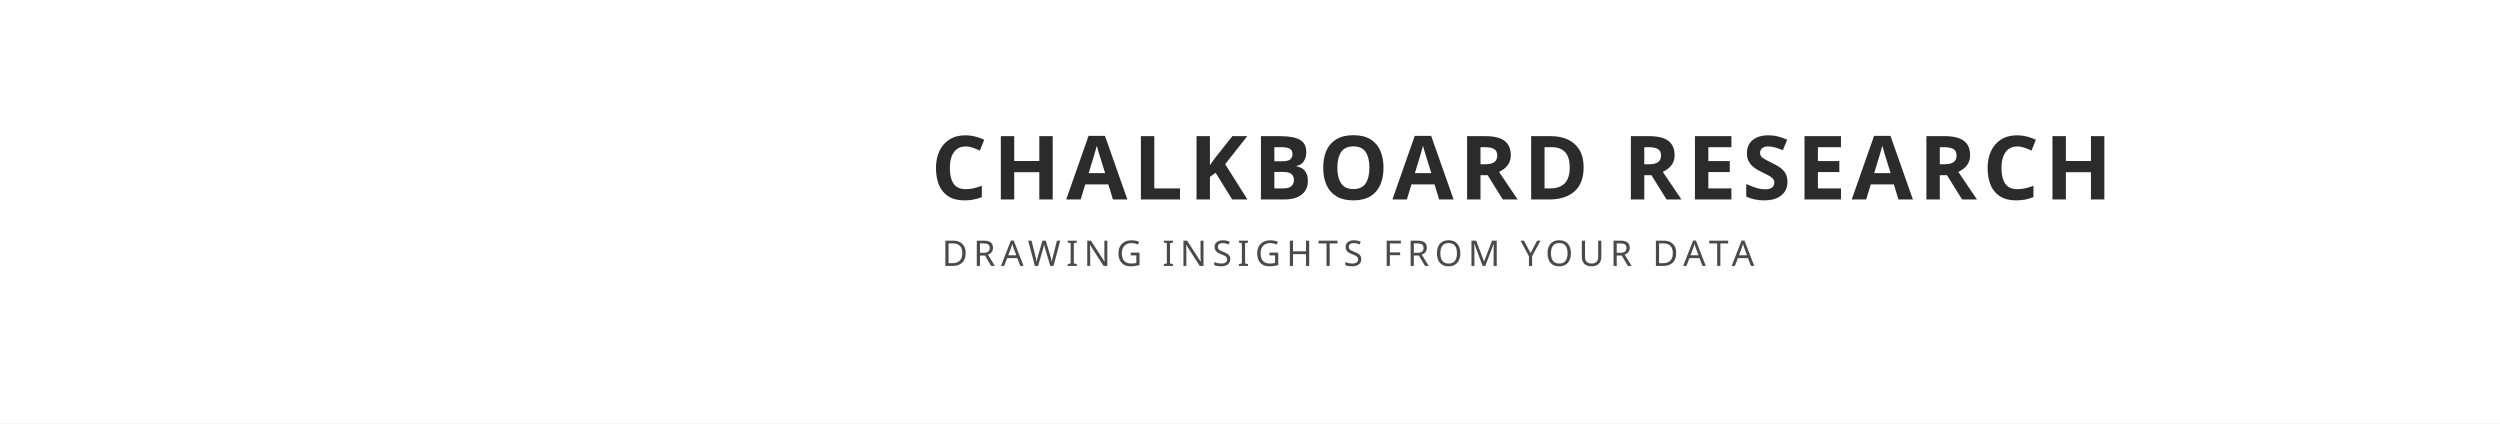
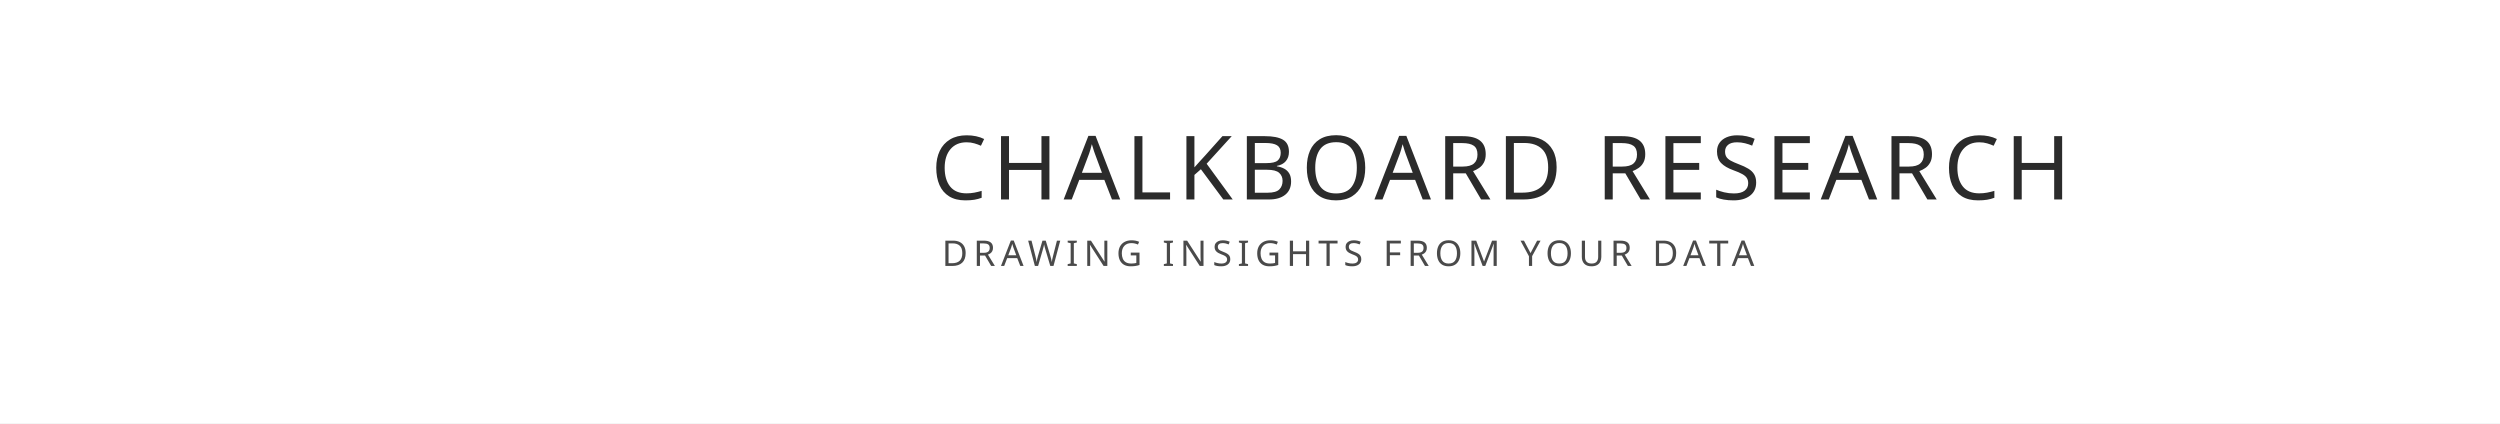
<svg xmlns="http://www.w3.org/2000/svg" width="1128" height="191" viewBox="0 0 1128 191">
  <rect width="1128" height="191" fill="#ffffff" />
-   <text x="420" y="90" font-family="Josefin Sans" font-weight="600" font-size="40" letter-spacing="2.5" fill="#2b2b2b">CHALKBOARD RESEARCH</text>
-   <text x="425" y="120" font-family="Josefin Sans" font-weight="400" font-size="16" letter-spacing="2.5" fill="#4a4a4a">DRAWING INSIGHTS FROM YOUR DATA</text>
+   <text x="420" y="90" font-family="Jost W600" font-size="40" letter-spacing="2.5" fill="#2b2b2b">CHALKBOARD RESEARCH</text>
+   <text x="425" y="120" font-family="Jost" font-weight="400" font-size="16" letter-spacing="2.5" fill="#4a4a4a">DRAWING INSIGHTS FROM YOUR DATA</text>
</svg>
